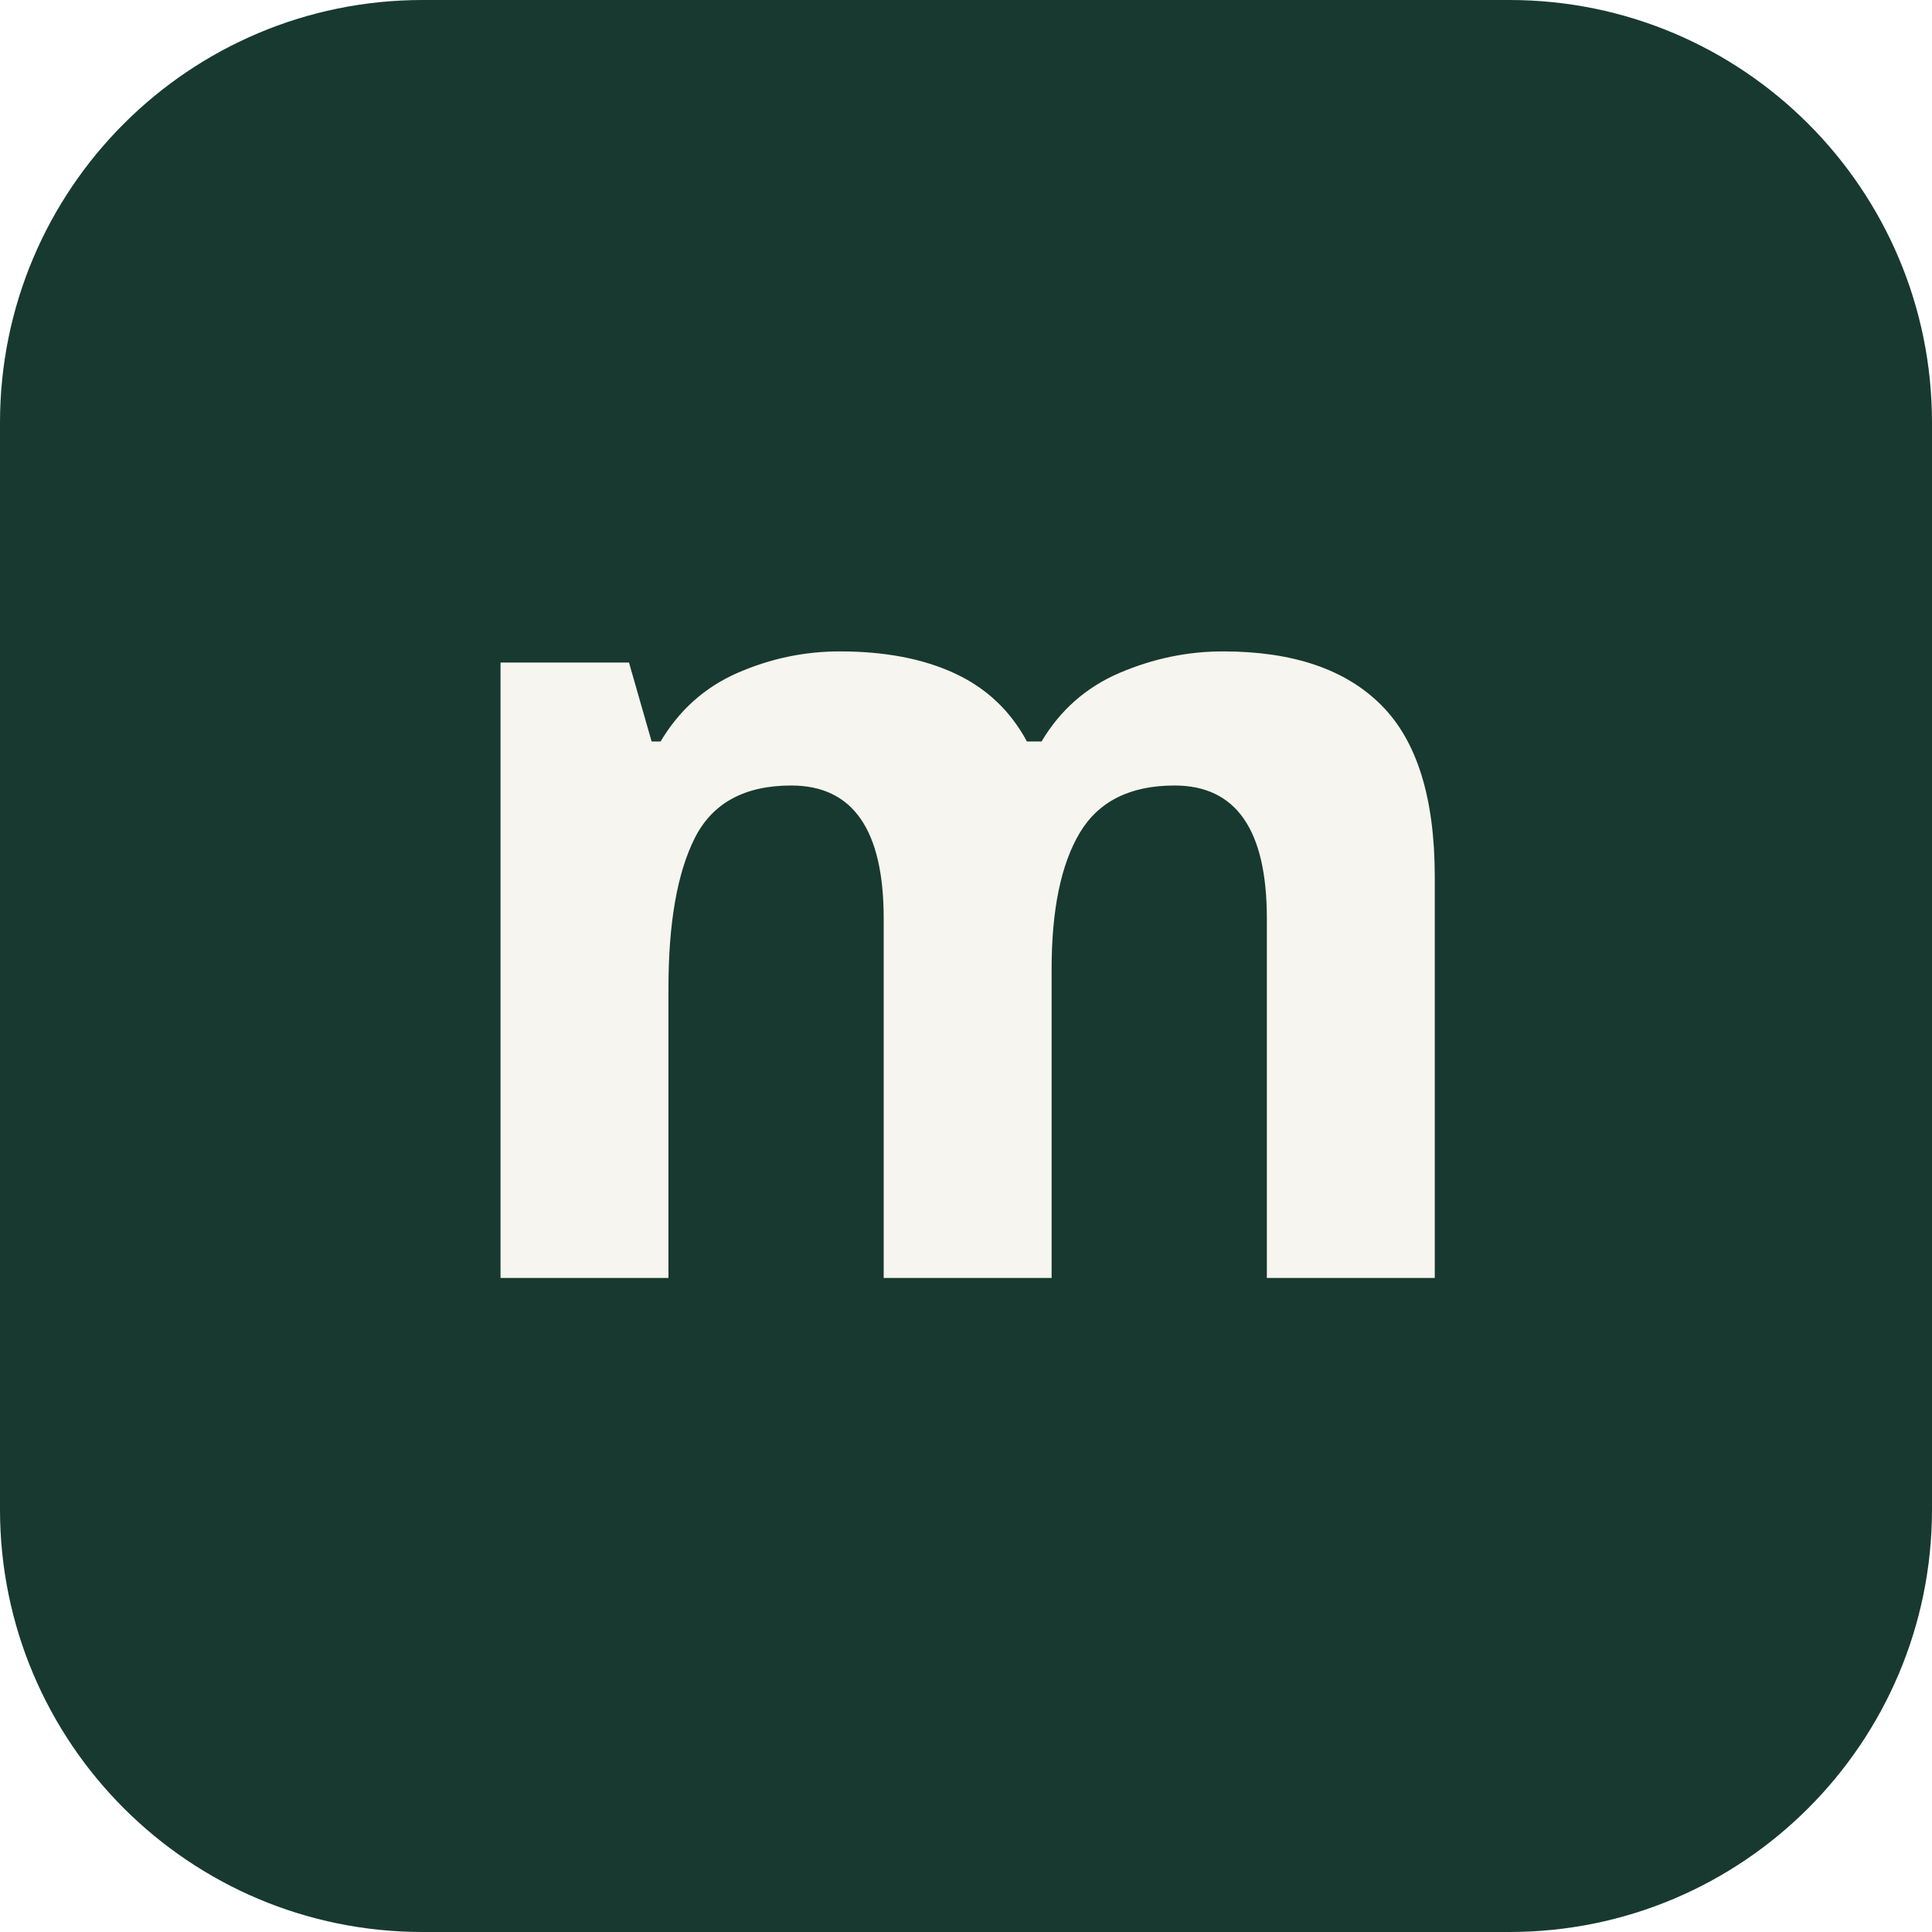
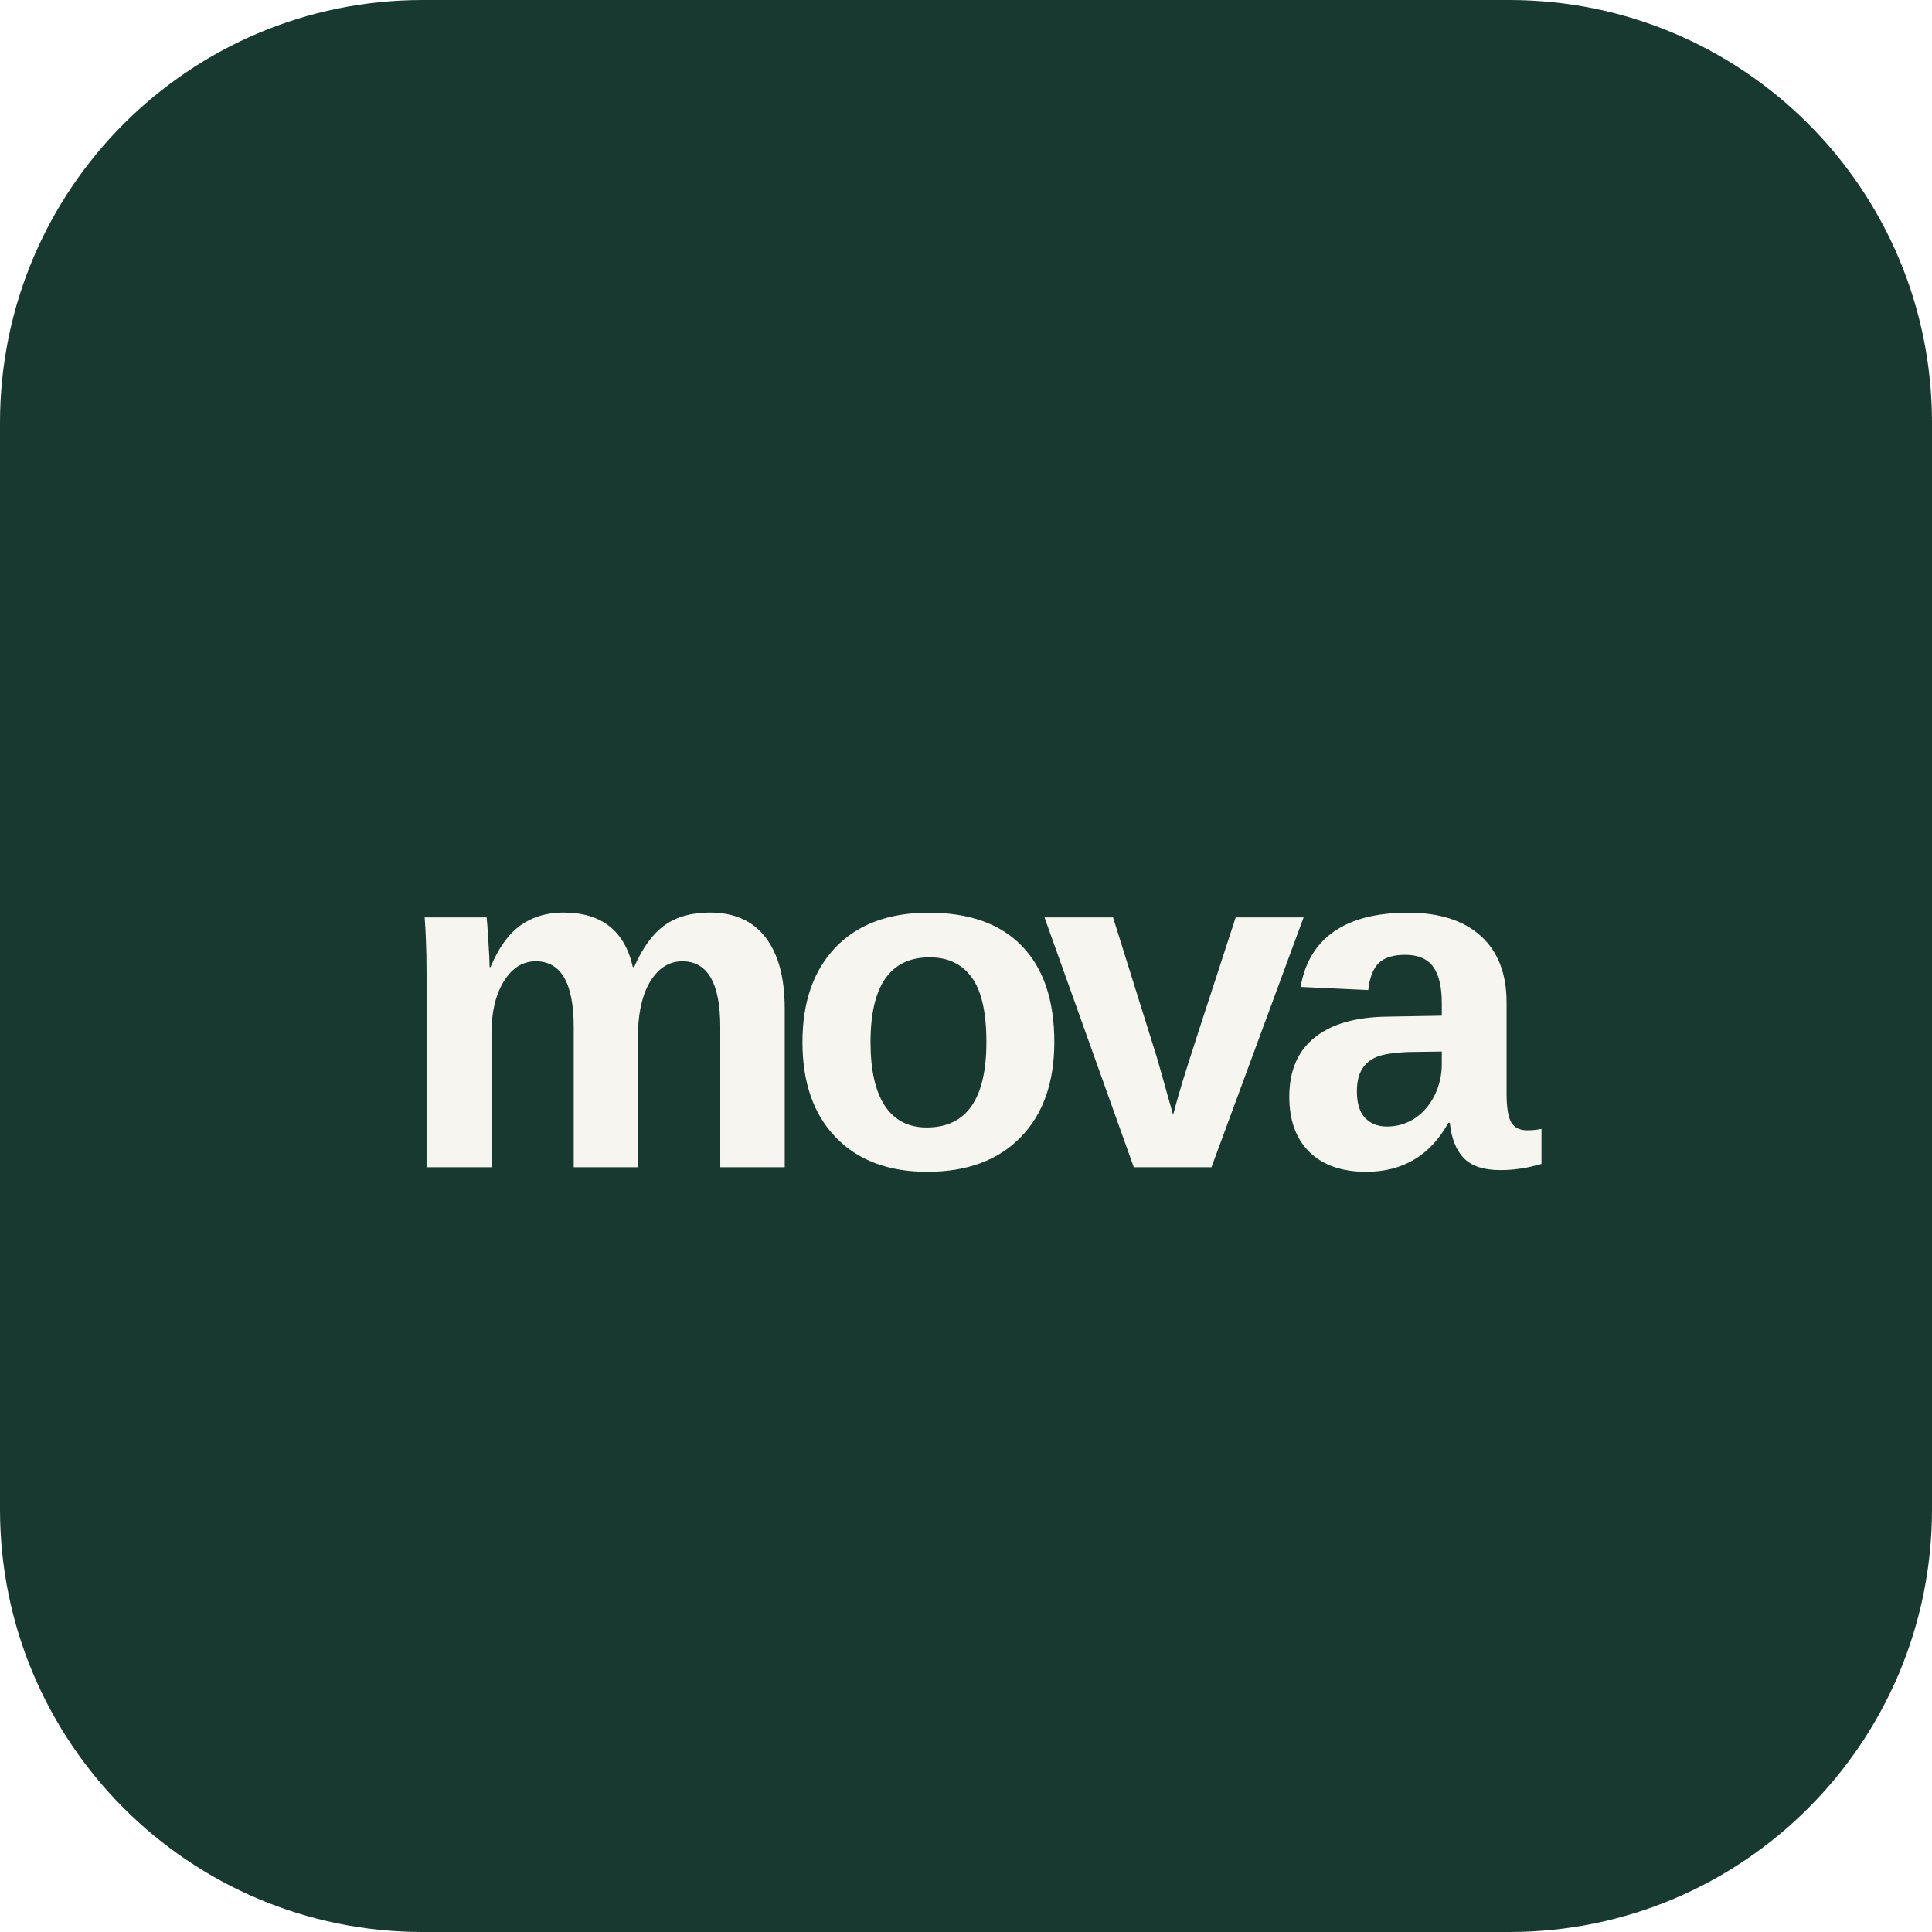
<svg xmlns="http://www.w3.org/2000/svg" width="192" height="192" viewBox="0 0 192 192">
  <rect width="192" height="192" rx="42" fill="#18392F" />
-   <text x="96" y="127" text-anchor="middle" fill="#F7F5EF" font-family="sans-serif" font-size="112" font-weight="700">m</text>
+   <text x="96" y="116" text-anchor="middle" fill="#F7F5EF" font-family="Arial, Helvetica, sans-serif" font-size="47" font-weight="700" letter-spacing="-3">mova</text>
</svg>
